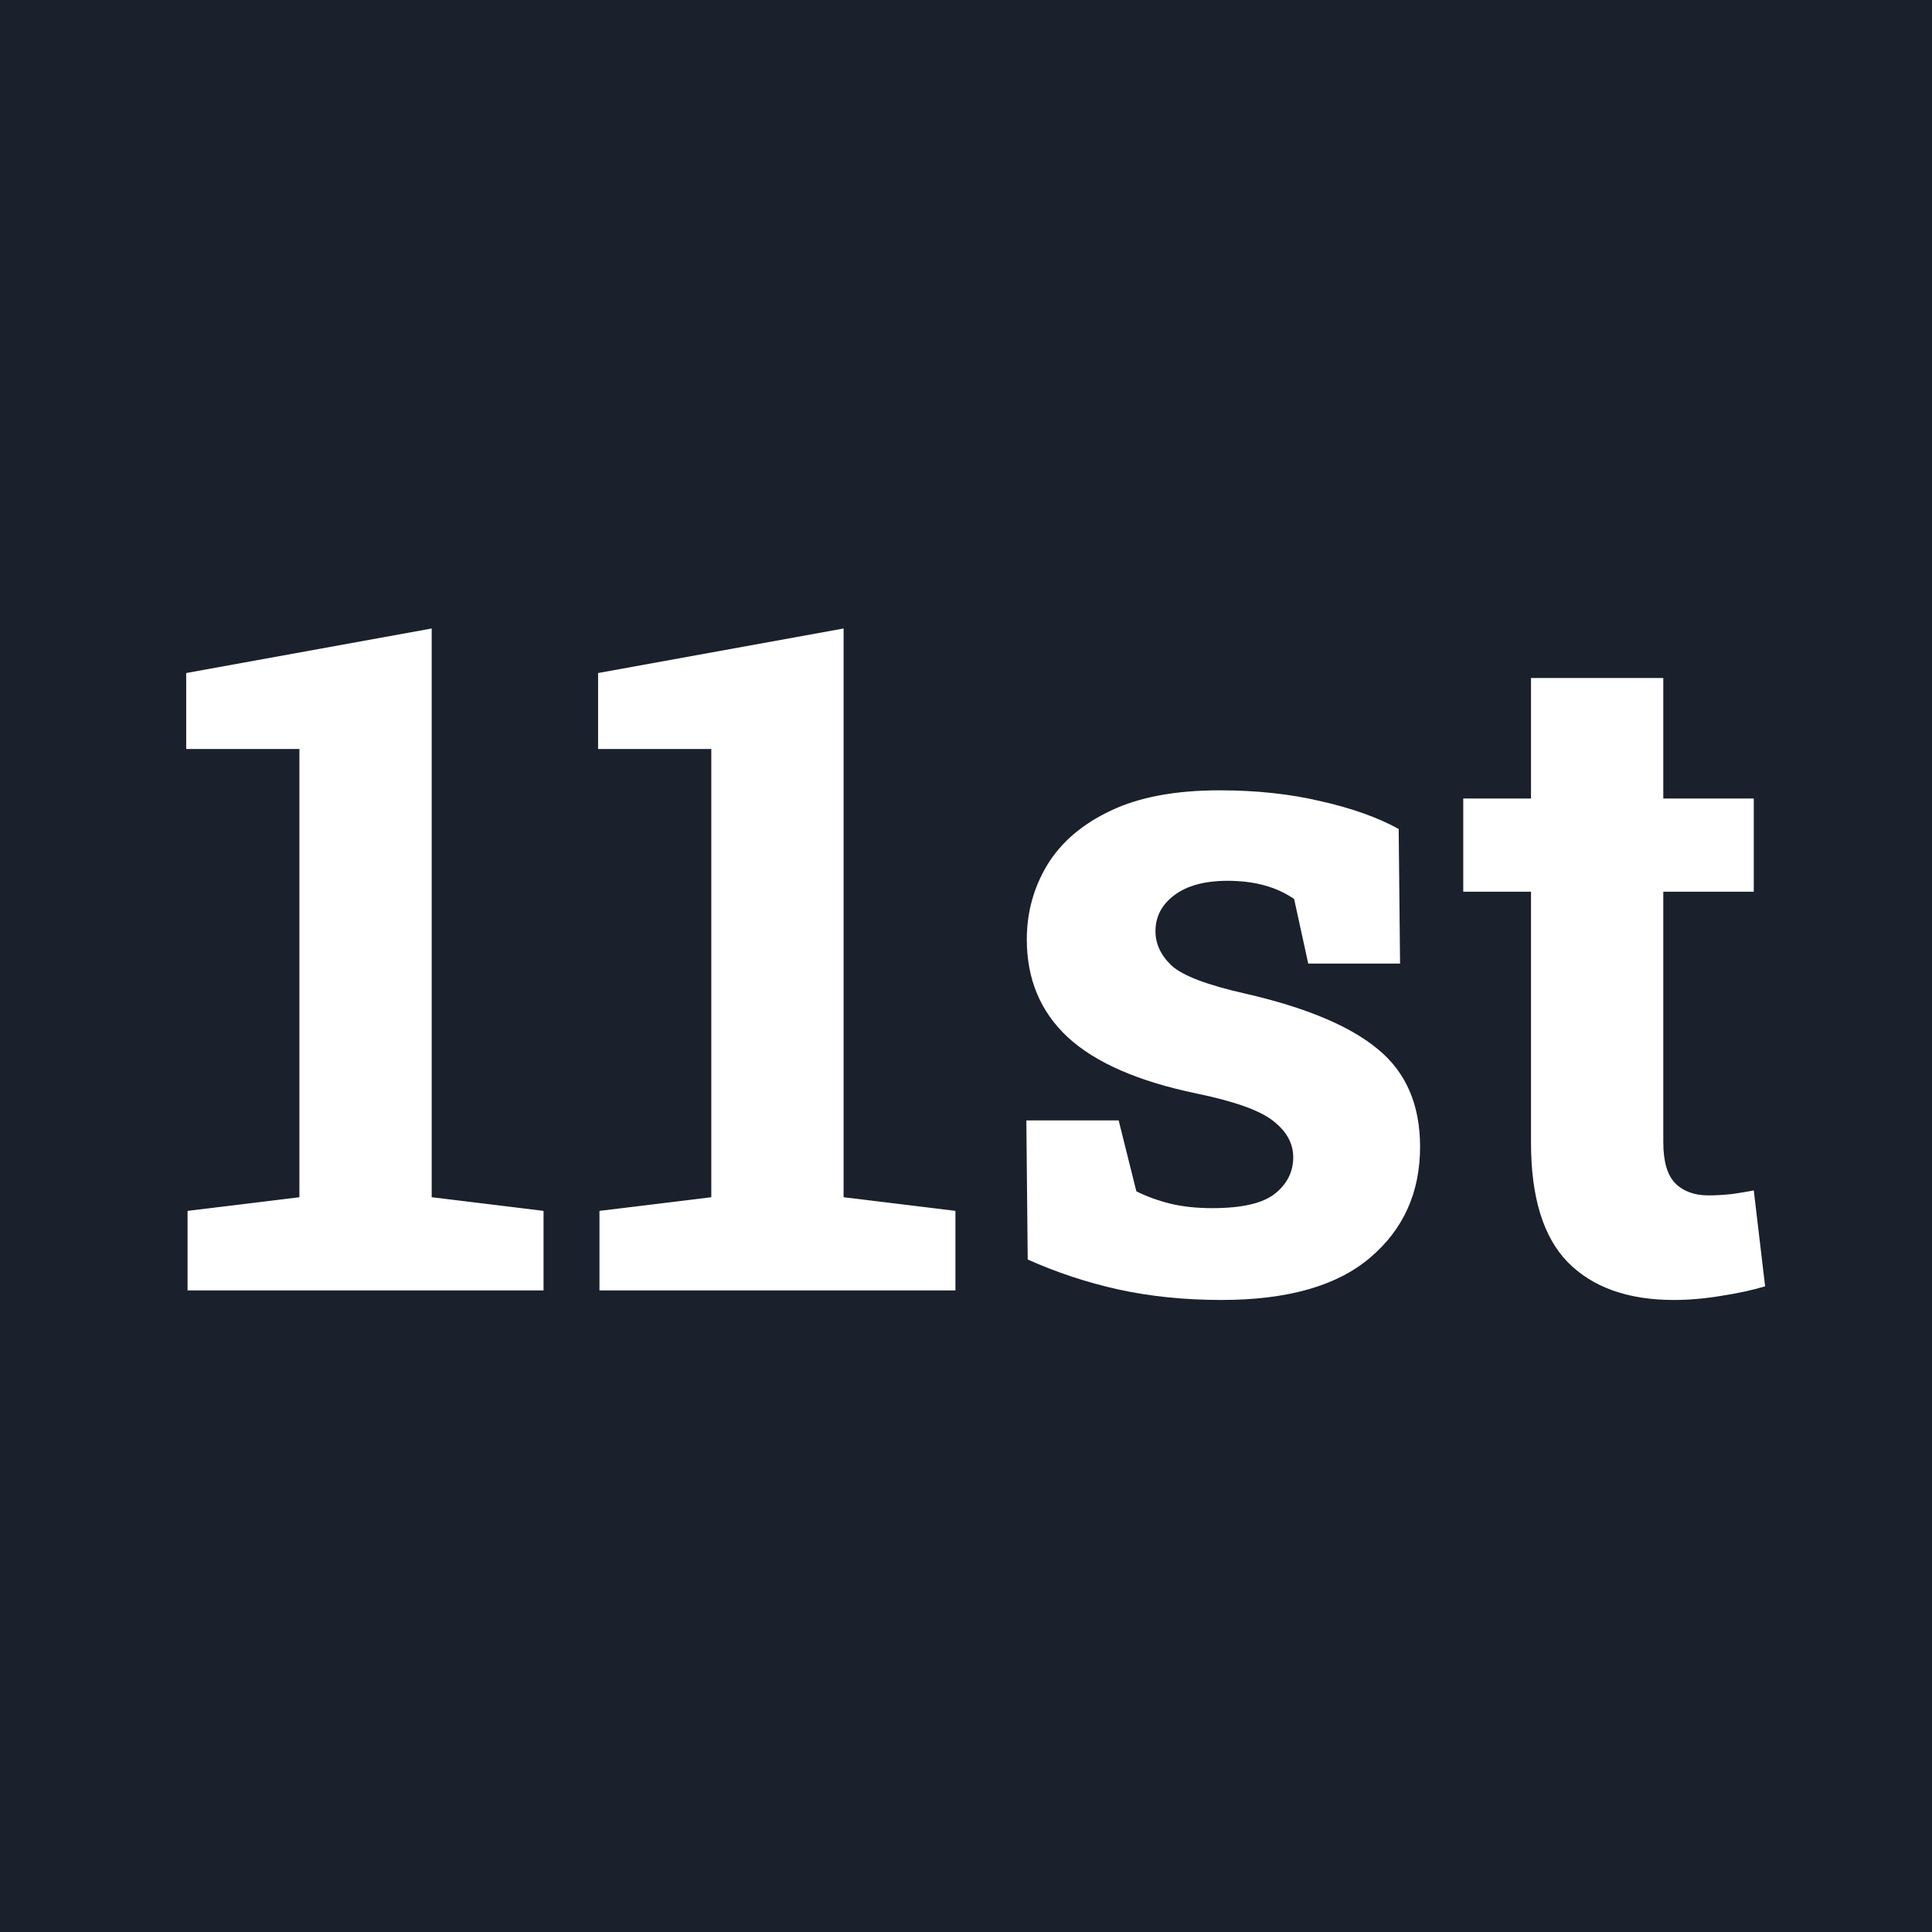
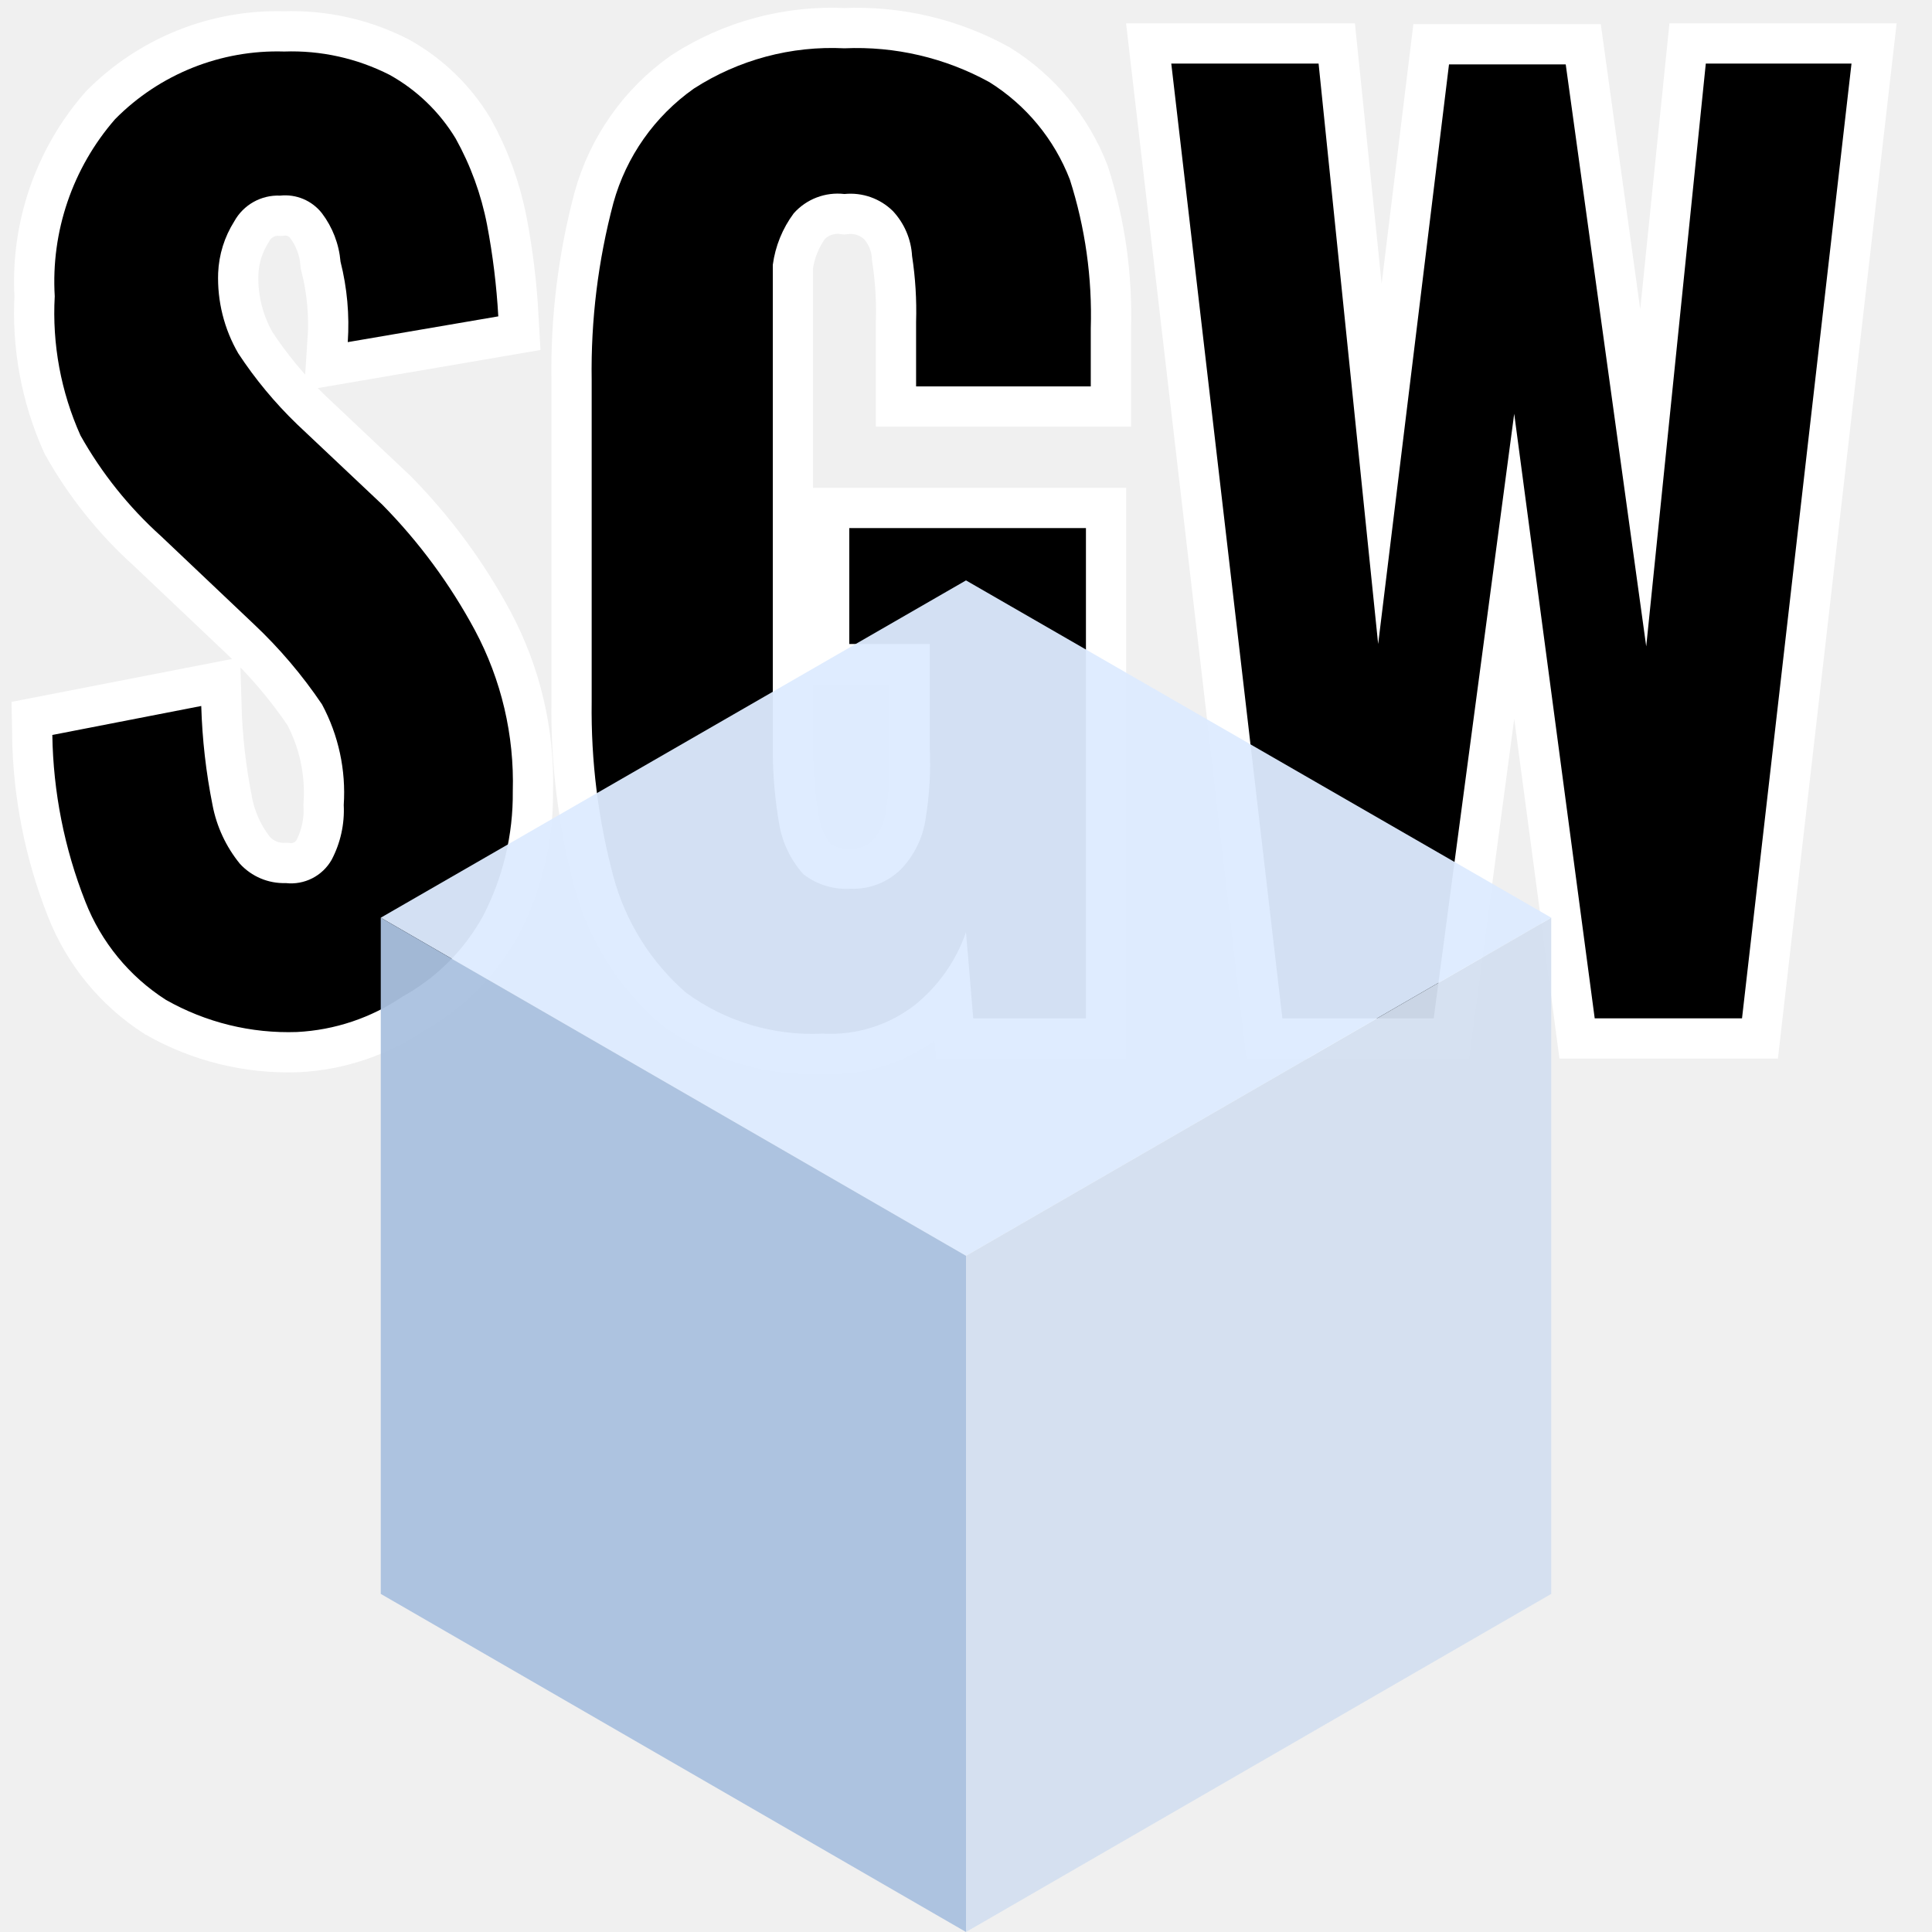
- <svg xmlns="http://www.w3.org/2000/svg" width="72" height="72" viewBox="0 0 72 72" fill="none">
-   <path fill-rule="evenodd" clip-rule="evenodd" d="M0 0H72V72H0V0Z" fill="#1A202C" />
-   <path d="M6.99 48.09V45.126L11.158 44.617V27.912H6.939V25.082L16.088 23.422V44.617L20.256 45.126V48.09H6.99Z" fill="white" />
-   <path d="M22.34 48.09V45.126L26.508 44.617V27.912H22.289V25.082L31.438 23.422V44.617L35.606 45.126V48.09H22.34Z" fill="white" />
-   <path d="M45.518 48.446C44.151 48.446 42.875 48.316 41.689 48.057C40.514 47.797 39.384 47.424 38.3 46.938L38.249 41.754H41.689L42.349 44.397C42.733 44.589 43.151 44.741 43.603 44.854C44.066 44.967 44.591 45.024 45.179 45.024C46.286 45.024 47.065 44.843 47.517 44.482C47.969 44.12 48.195 43.668 48.195 43.126C48.195 42.618 47.952 42.172 47.466 41.788C46.98 41.392 46.026 41.048 44.603 40.754C42.423 40.302 40.819 39.602 39.791 38.653C38.774 37.705 38.266 36.49 38.266 35.011C38.266 34.005 38.52 33.079 39.029 32.232C39.548 31.385 40.333 30.713 41.384 30.216C42.445 29.707 43.801 29.453 45.45 29.453C46.828 29.453 48.087 29.589 49.228 29.86C50.38 30.12 51.346 30.464 52.125 30.893L52.176 35.909H48.754L48.228 33.503C47.573 33.051 46.749 32.825 45.755 32.825C44.896 32.825 44.23 33.006 43.756 33.367C43.292 33.717 43.061 34.163 43.061 34.706C43.061 35.18 43.264 35.609 43.671 35.993C44.089 36.366 44.998 36.711 46.399 37.027C48.669 37.546 50.324 38.241 51.363 39.111C52.402 39.969 52.922 41.178 52.922 42.736C52.922 44.442 52.3 45.82 51.058 46.871C49.827 47.921 47.98 48.446 45.518 48.446Z" fill="white" />
-   <path d="M62.376 48.446C60.67 48.446 59.354 47.977 58.428 47.04C57.513 46.102 57.056 44.617 57.056 42.584V33.232H54.531V29.758H57.056V25.268H61.986V29.758H65.358V33.232H61.986V42.567C61.986 43.279 62.133 43.787 62.426 44.092C62.731 44.397 63.144 44.549 63.663 44.549C63.934 44.549 64.228 44.532 64.544 44.499C64.861 44.453 65.132 44.408 65.358 44.363L65.781 47.938C65.284 48.085 64.736 48.203 64.138 48.294C63.539 48.395 62.952 48.446 62.376 48.446Z" fill="white" />
+ <svg xmlns="http://www.w3.org/2000/svg" id="SGW-Favicon" viewBox="0 0 24 24">
+   <defs>
+     <style>.cls-1{fill:#fff;stroke:#fff;stroke-miterlimit:10;}.cls-2{opacity:0.95;}.cls-3{fill:#d4e0f0;}.cls-4{fill:#ddebff;}.cls-5{fill:#aac1e0;}</style>
+   </defs>
+   <path class="cls-1" d="M3.69,12.82a3.08,3.08,0,0,1-1.63-.4,2.55,2.55,0,0,1-1-1.22A5.89,5.89,0,0,1,.65,9.13L2.5,8.77A7.36,7.36,0,0,0,2.64,10a1.64,1.64,0,0,0,.34.73.74.74,0,0,0,.57.24.58.58,0,0,0,.57-.29A1.32,1.32,0,0,0,4.27,10,2.32,2.32,0,0,0,4,8.75a5.9,5.9,0,0,0-.85-1L2,6.66A4.93,4.93,0,0,1,1,5.41,3.72,3.72,0,0,1,.68,3.68a3.07,3.07,0,0,1,.75-2.2A2.83,2.83,0,0,1,3.53.64,2.68,2.68,0,0,1,4.84.93a2.22,2.22,0,0,1,.82.79,3.61,3.61,0,0,1,.39,1.07,8.66,8.66,0,0,1,.14,1.14l-1.87.32a3.2,3.2,0,0,0-.09-1A1.16,1.16,0,0,0,4,2.65a.58.58,0,0,0-.52-.22.62.62,0,0,0-.57.32,1.3,1.3,0,0,0-.2.64,1.86,1.86,0,0,0,.25,1,5.17,5.17,0,0,0,.73.88l1.06,1A6.84,6.84,0,0,1,5.9,7.83a4,4,0,0,1,.47,2A3.29,3.29,0,0,1,6,11.38a2.54,2.54,0,0,1-1,1A2.56,2.56,0,0,1,3.69,12.82Z" />
+   <path class="cls-1" d="M10.22,12.84a2.65,2.65,0,0,1-1.7-.51,2.92,2.92,0,0,1-.9-1.44,8,8,0,0,1-.27-2.17v-4a8.09,8.09,0,0,1,.27-2.2,2.58,2.58,0,0,1,1-1.42,3.16,3.16,0,0,1,1.87-.5,3.42,3.42,0,0,1,1.8.42,2.48,2.48,0,0,1,1,1.21,5.52,5.52,0,0,1,.26,1.85V4.8H11.38V4a4.52,4.52,0,0,0-.05-.82.89.89,0,0,0-.24-.56.75.75,0,0,0-.6-.21.73.73,0,0,0-.63.24,1.38,1.38,0,0,0-.26.64q0,.42,0,.84V9.35a5.45,5.45,0,0,0,.08.89,1.24,1.24,0,0,0,.3.62.87.87,0,0,0,.59.18.84.84,0,0,0,.62-.24,1.14,1.14,0,0,0,.31-.64,4.24,4.24,0,0,0,.05-.87V8h-1V6.56h2.94v6.09h-1.4L12,11.58a2,2,0,0,1-.63.9A1.71,1.71,0,0,1,10.22,12.84Z" />
+   <path class="cls-1" d="M15.93,12.65,14.55.79h1.83L17.12,8,18,.8h1.45l1,7.23L21.19.79H23L21.64,12.65H19.81l-1-7.51-1,7.51Z" />
+   <path d="M3.69,12.82a3.08,3.08,0,0,1-1.63-.4,2.55,2.55,0,0,1-1-1.22A5.89,5.89,0,0,1,.65,9.13L2.5,8.77A7.36,7.36,0,0,0,2.64,10a1.64,1.64,0,0,0,.34.73.74.74,0,0,0,.57.24.58.58,0,0,0,.57-.29A1.32,1.32,0,0,0,4.27,10,2.32,2.32,0,0,0,4,8.75a5.9,5.9,0,0,0-.85-1L2,6.66A4.93,4.93,0,0,1,1,5.41,3.72,3.72,0,0,1,.68,3.68a3.07,3.07,0,0,1,.75-2.2A2.83,2.83,0,0,1,3.53.64,2.68,2.68,0,0,1,4.84.93a2.22,2.22,0,0,1,.82.79,3.61,3.61,0,0,1,.39,1.07,8.66,8.66,0,0,1,.14,1.14l-1.87.32a3.2,3.2,0,0,0-.09-1A1.16,1.16,0,0,0,4,2.65a.58.58,0,0,0-.52-.22.62.62,0,0,0-.57.32,1.3,1.3,0,0,0-.2.64,1.86,1.86,0,0,0,.25,1,5.17,5.17,0,0,0,.73.88l1.06,1A6.84,6.84,0,0,1,5.9,7.83a4,4,0,0,1,.47,2A3.29,3.29,0,0,1,6,11.38a2.54,2.54,0,0,1-1,1A2.56,2.56,0,0,1,3.69,12.82Z" />
+   <path d="M10.22,12.84a2.65,2.65,0,0,1-1.7-.51,2.92,2.92,0,0,1-.9-1.44,8,8,0,0,1-.27-2.17v-4a8.09,8.09,0,0,1,.27-2.2,2.58,2.58,0,0,1,1-1.42,3.16,3.16,0,0,1,1.87-.5,3.42,3.42,0,0,1,1.8.42,2.48,2.48,0,0,1,1,1.21,5.52,5.52,0,0,1,.26,1.85V4.8H11.38V4a4.52,4.52,0,0,0-.05-.82.89.89,0,0,0-.24-.56.75.75,0,0,0-.6-.21.73.73,0,0,0-.63.24,1.38,1.38,0,0,0-.26.64q0,.42,0,.84V9.35a5.45,5.45,0,0,0,.08.89,1.24,1.24,0,0,0,.3.62.87.87,0,0,0,.59.18.84.84,0,0,0,.62-.24,1.14,1.14,0,0,0,.31-.64,4.24,4.24,0,0,0,.05-.87V8h-1V6.56h2.94v6.09h-1.4L12,11.58a2,2,0,0,1-.63.9A1.71,1.71,0,0,1,10.22,12.84Z" />
+   <path d="M15.93,12.65,14.55.79h1.83L17.12,8,18,.8h1.45l1,7.23L21.19.79H23L21.64,12.65H19.81l-1-7.51-1,7.51Z" />
+   <g class="cls-2">
+     <polygon class="cls-3" points="12 24 19.27 19.8 19.27 11.4 12 15.6 12 24" />
+     <polygon class="cls-4" points="4.73 11.4 12 7.21 19.27 11.4 12 15.6 4.73 11.4" />
+     <polygon class="cls-5" points="4.73 11.4 4.73 19.8 12 24 12 15.6 4.73 11.4" />
+   </g>
</svg>
